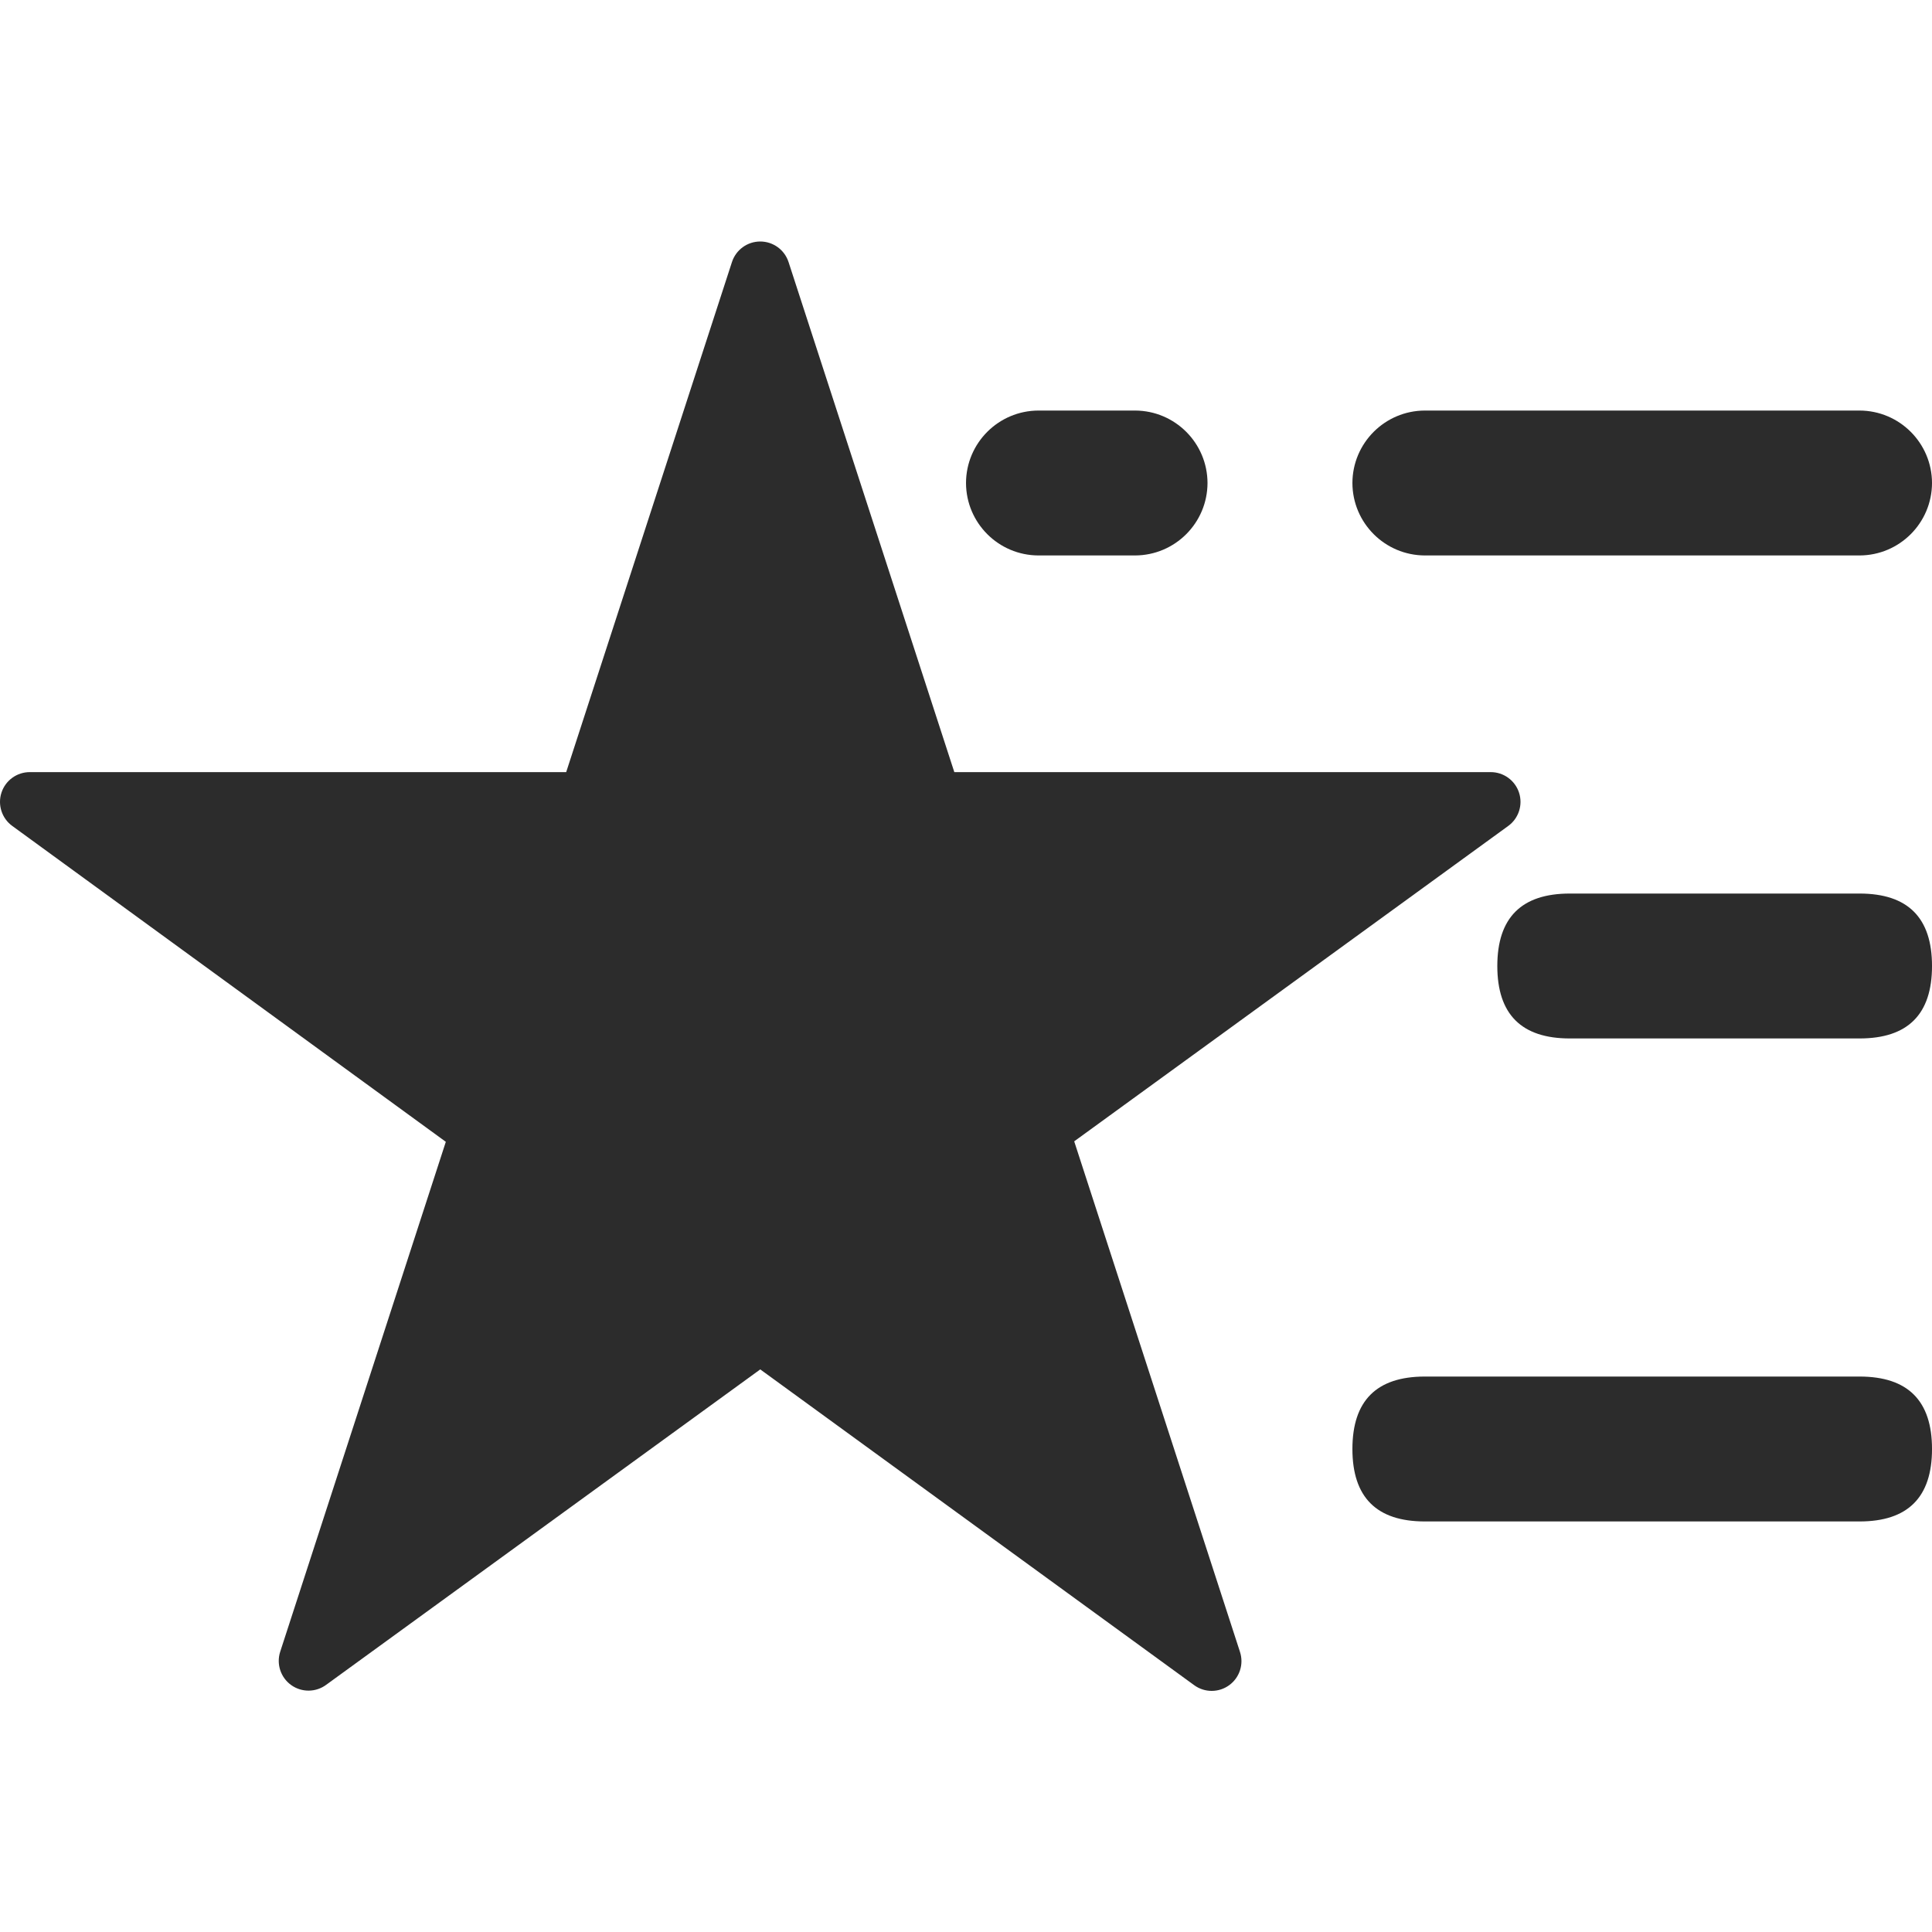
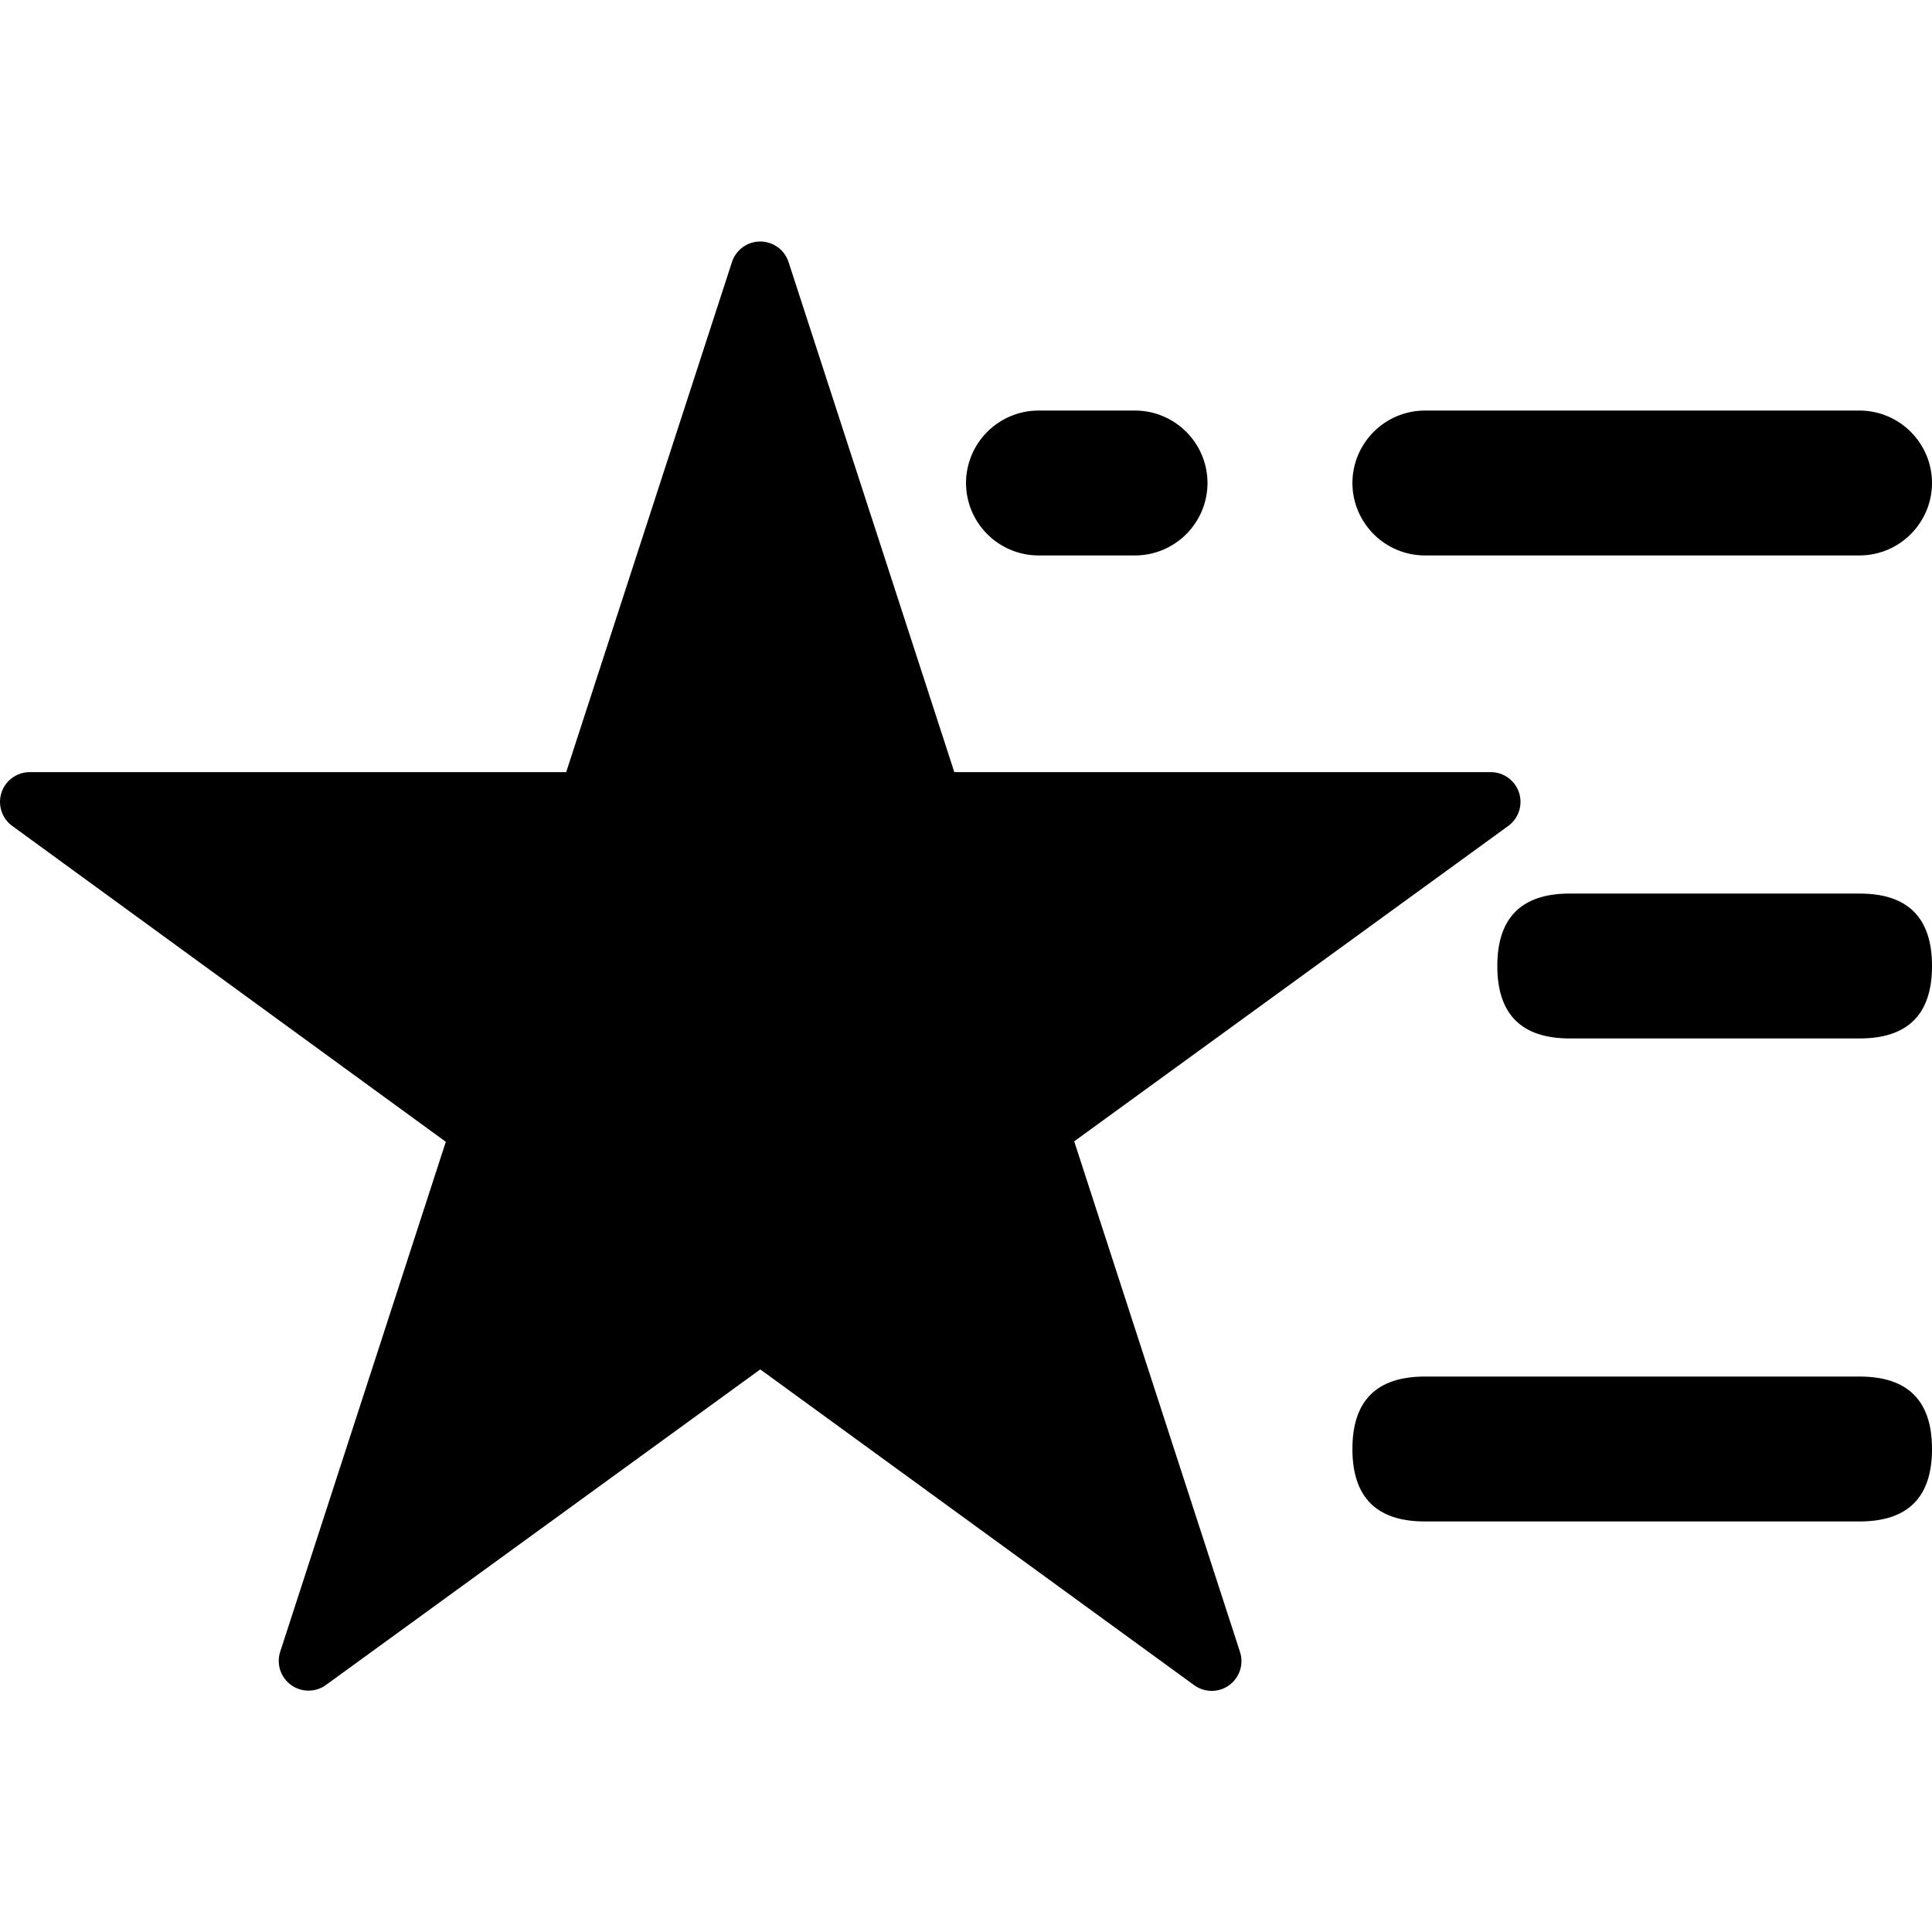
<svg xmlns="http://www.w3.org/2000/svg" class="icon" width="200px" height="200.00px" viewBox="0 0 1024 1024" version="1.1">
-   <path d="M417.952 138.906l87.859 270.336h284.262a15.77 15.77 0 0 1 9.267 28.57l-229.99 167.117L657.21 875.52a15.77 15.77 0 0 1-24.269 17.664L402.95 725.811 172.96 892.928A15.77 15.77 0 0 1 148.486 875.52l87.808-270.336L6.56 437.811a15.77 15.77 0 0 1 9.267-28.57h284.262l87.859-270.336a15.77 15.77 0 0 1 30.003 0z" fill="#2c2c2c" />
-   <path d="M601.606 294.4h-51.2A38.502 38.502 0 0 1 512.006 256a38.502 38.502 0 0 1 38.4-38.4h51.2A38.502 38.502 0 0 1 640.006 256a38.502 38.502 0 0 1-38.4 38.4zM1024.006 256a38.502 38.502 0 0 0-38.4-38.4h-230.4A38.502 38.502 0 0 0 716.806 256a38.502 38.502 0 0 0 38.4 38.4h230.4A38.502 38.502 0 0 0 1024.006 256z" fill="#2c2c2c" />
-   <path d="M793.606 473.6m38.4 0l153.6 0q38.4 0 38.4 38.4l0 0q0 38.4-38.4 38.4l-153.6 0q-38.4 0-38.4-38.4l0 0q0-38.4 38.4-38.4Z" fill="#2c2c2c" />
-   <path d="M716.806 729.6m38.4 0l230.4 0q38.4 0 38.4 38.4l0 0q0 38.4-38.4 38.4l-230.4 0q-38.4 0-38.4-38.4l0 0q0-38.4 38.4-38.4Z" fill="#2c2c2c" />
+   <path d="M417.952 138.906l87.859 270.336h284.262a15.77 15.77 0 0 1 9.267 28.57l-229.99 167.117L657.21 875.52a15.77 15.77 0 0 1-24.269 17.664L402.95 725.811 172.96 892.928A15.77 15.77 0 0 1 148.486 875.52l87.808-270.336L6.56 437.811a15.77 15.77 0 0 1 9.267-28.57h284.262l87.859-270.336a15.77 15.77 0 0 1 30.003 0z" fill="currentColor" />
+   <path d="M601.606 294.4h-51.2A38.502 38.502 0 0 1 512.006 256a38.502 38.502 0 0 1 38.4-38.4h51.2A38.502 38.502 0 0 1 640.006 256a38.502 38.502 0 0 1-38.4 38.4zM1024.006 256a38.502 38.502 0 0 0-38.4-38.4h-230.4A38.502 38.502 0 0 0 716.806 256a38.502 38.502 0 0 0 38.4 38.4h230.4A38.502 38.502 0 0 0 1024.006 256z" fill="currentColor" />
+   <path d="M793.606 473.6m38.4 0l153.6 0q38.4 0 38.4 38.4l0 0q0 38.4-38.4 38.4l-153.6 0q-38.4 0-38.4-38.4l0 0q0-38.4 38.4-38.4Z" fill="currentColor" />
+   <path d="M716.806 729.6m38.4 0l230.4 0q38.4 0 38.4 38.4l0 0q0 38.4-38.4 38.4l-230.4 0q-38.4 0-38.4-38.4l0 0q0-38.4 38.4-38.4Z" fill="currentColor" />
</svg>
